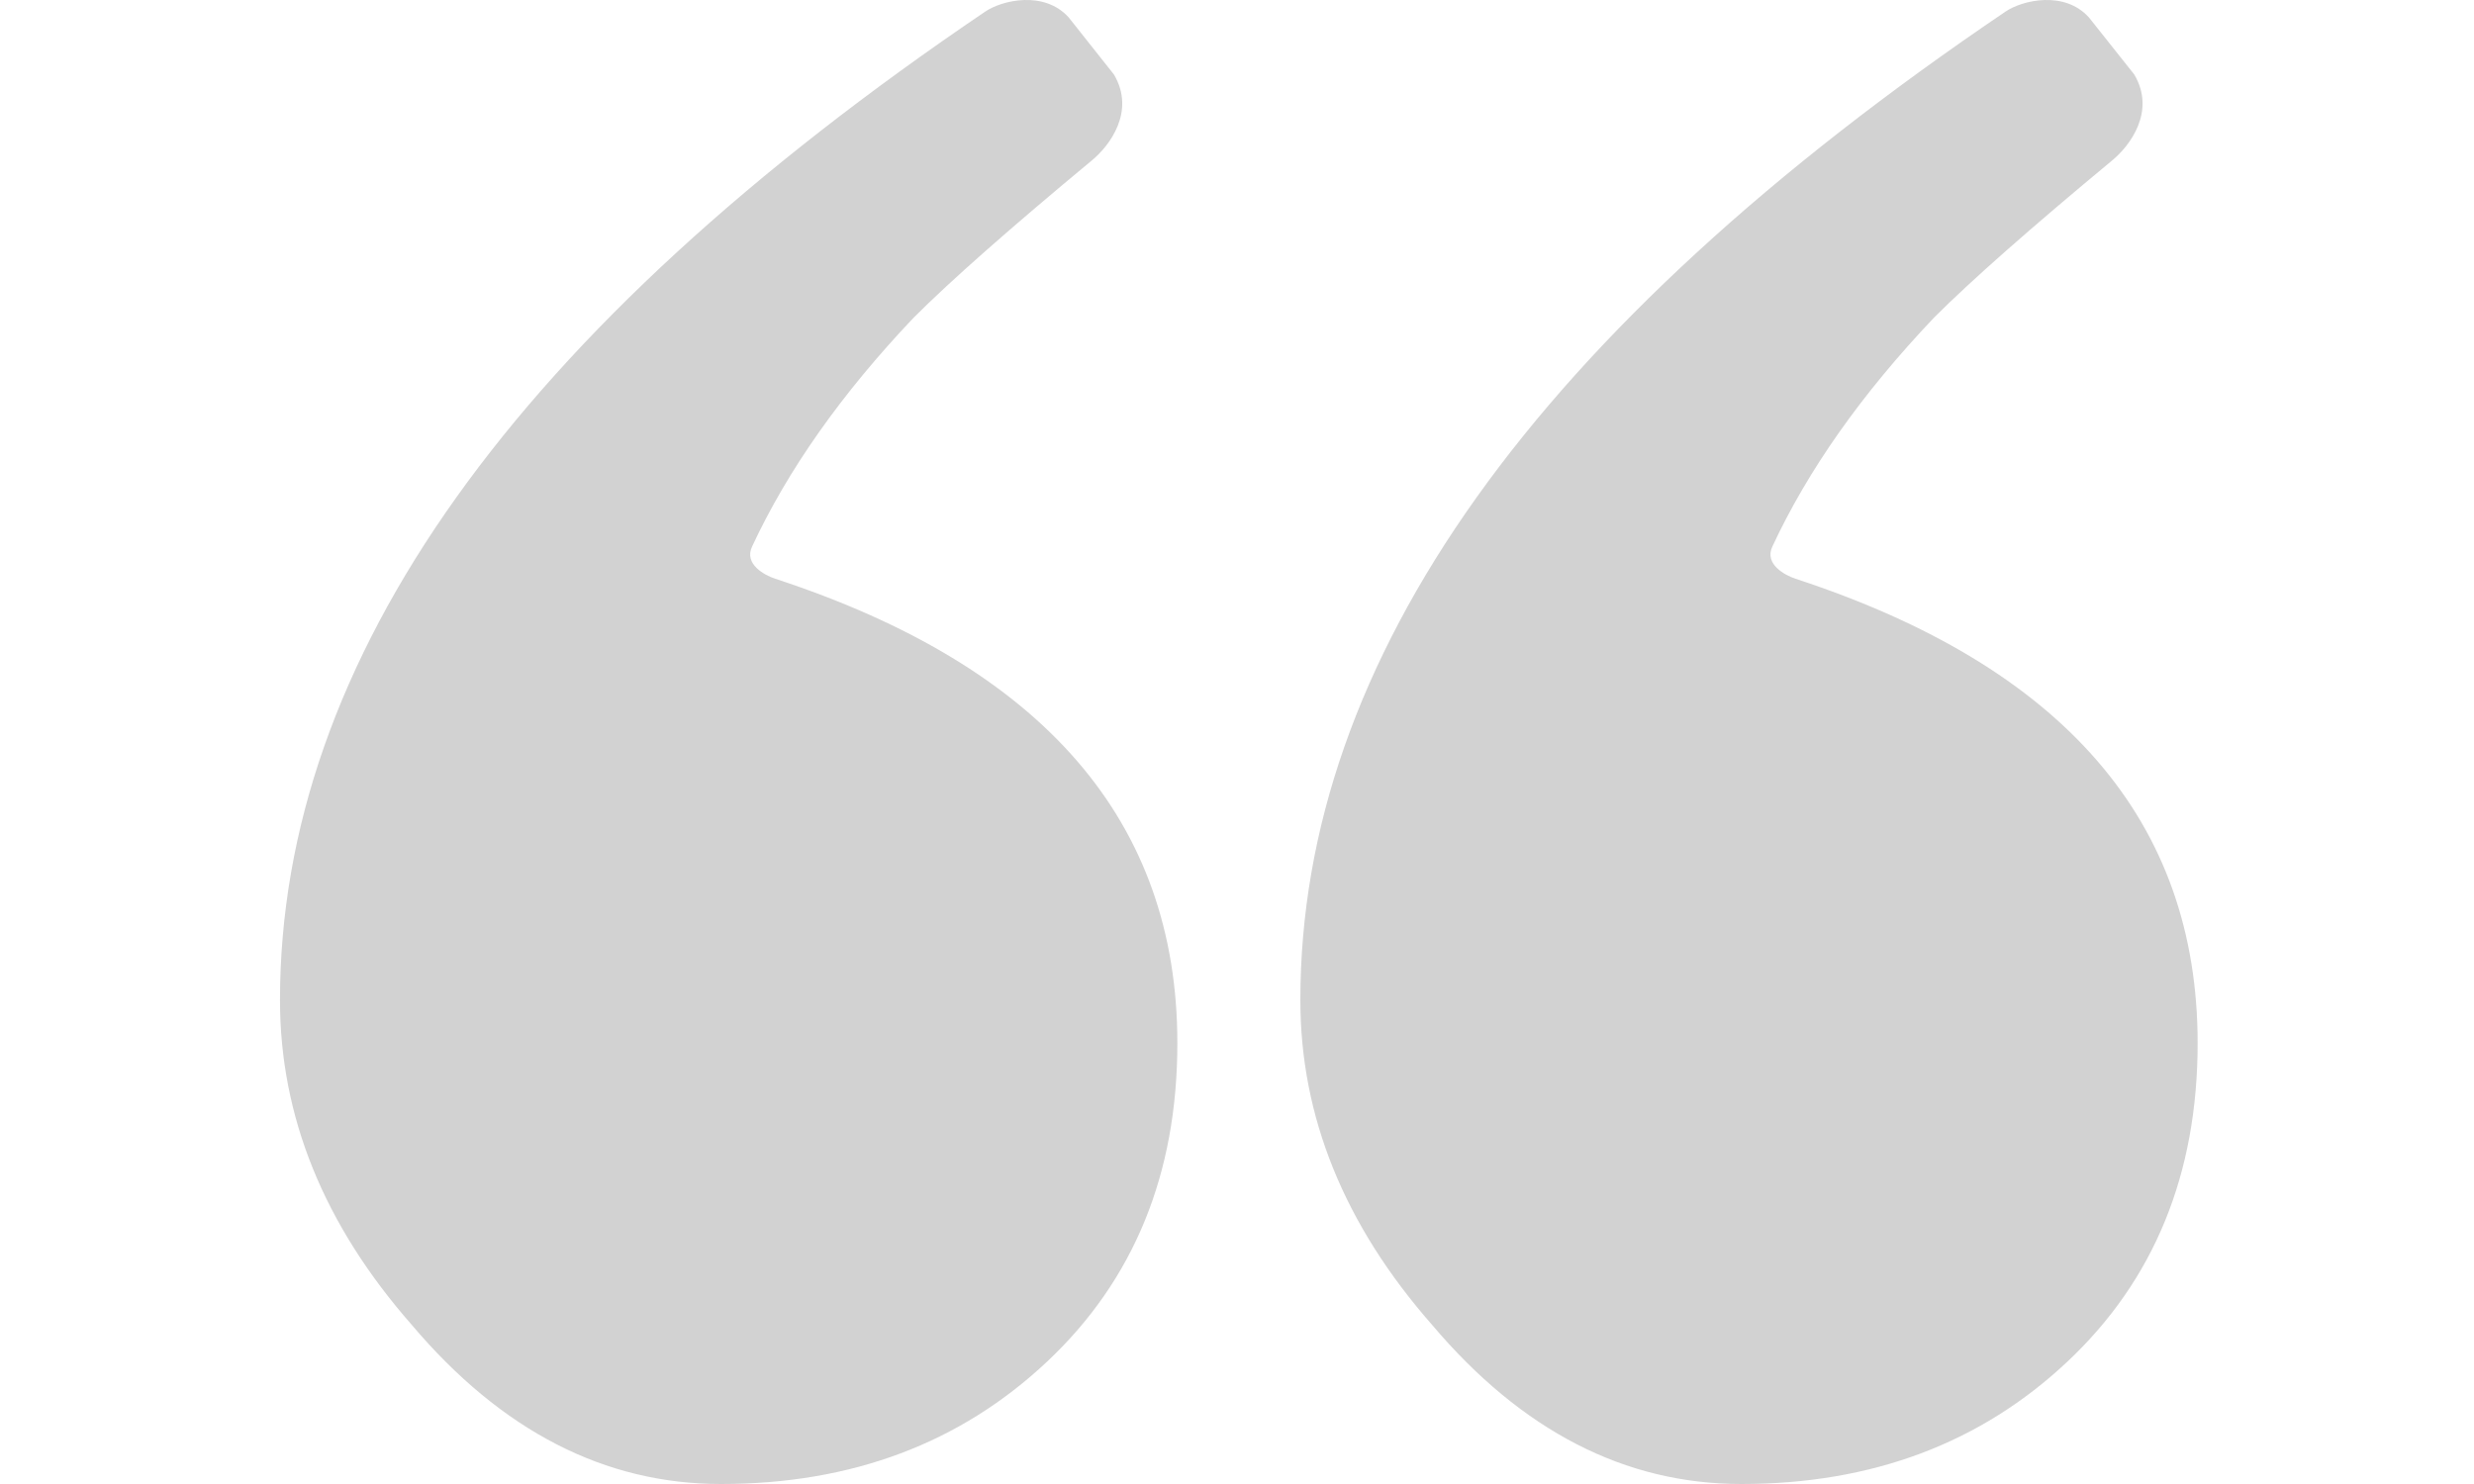
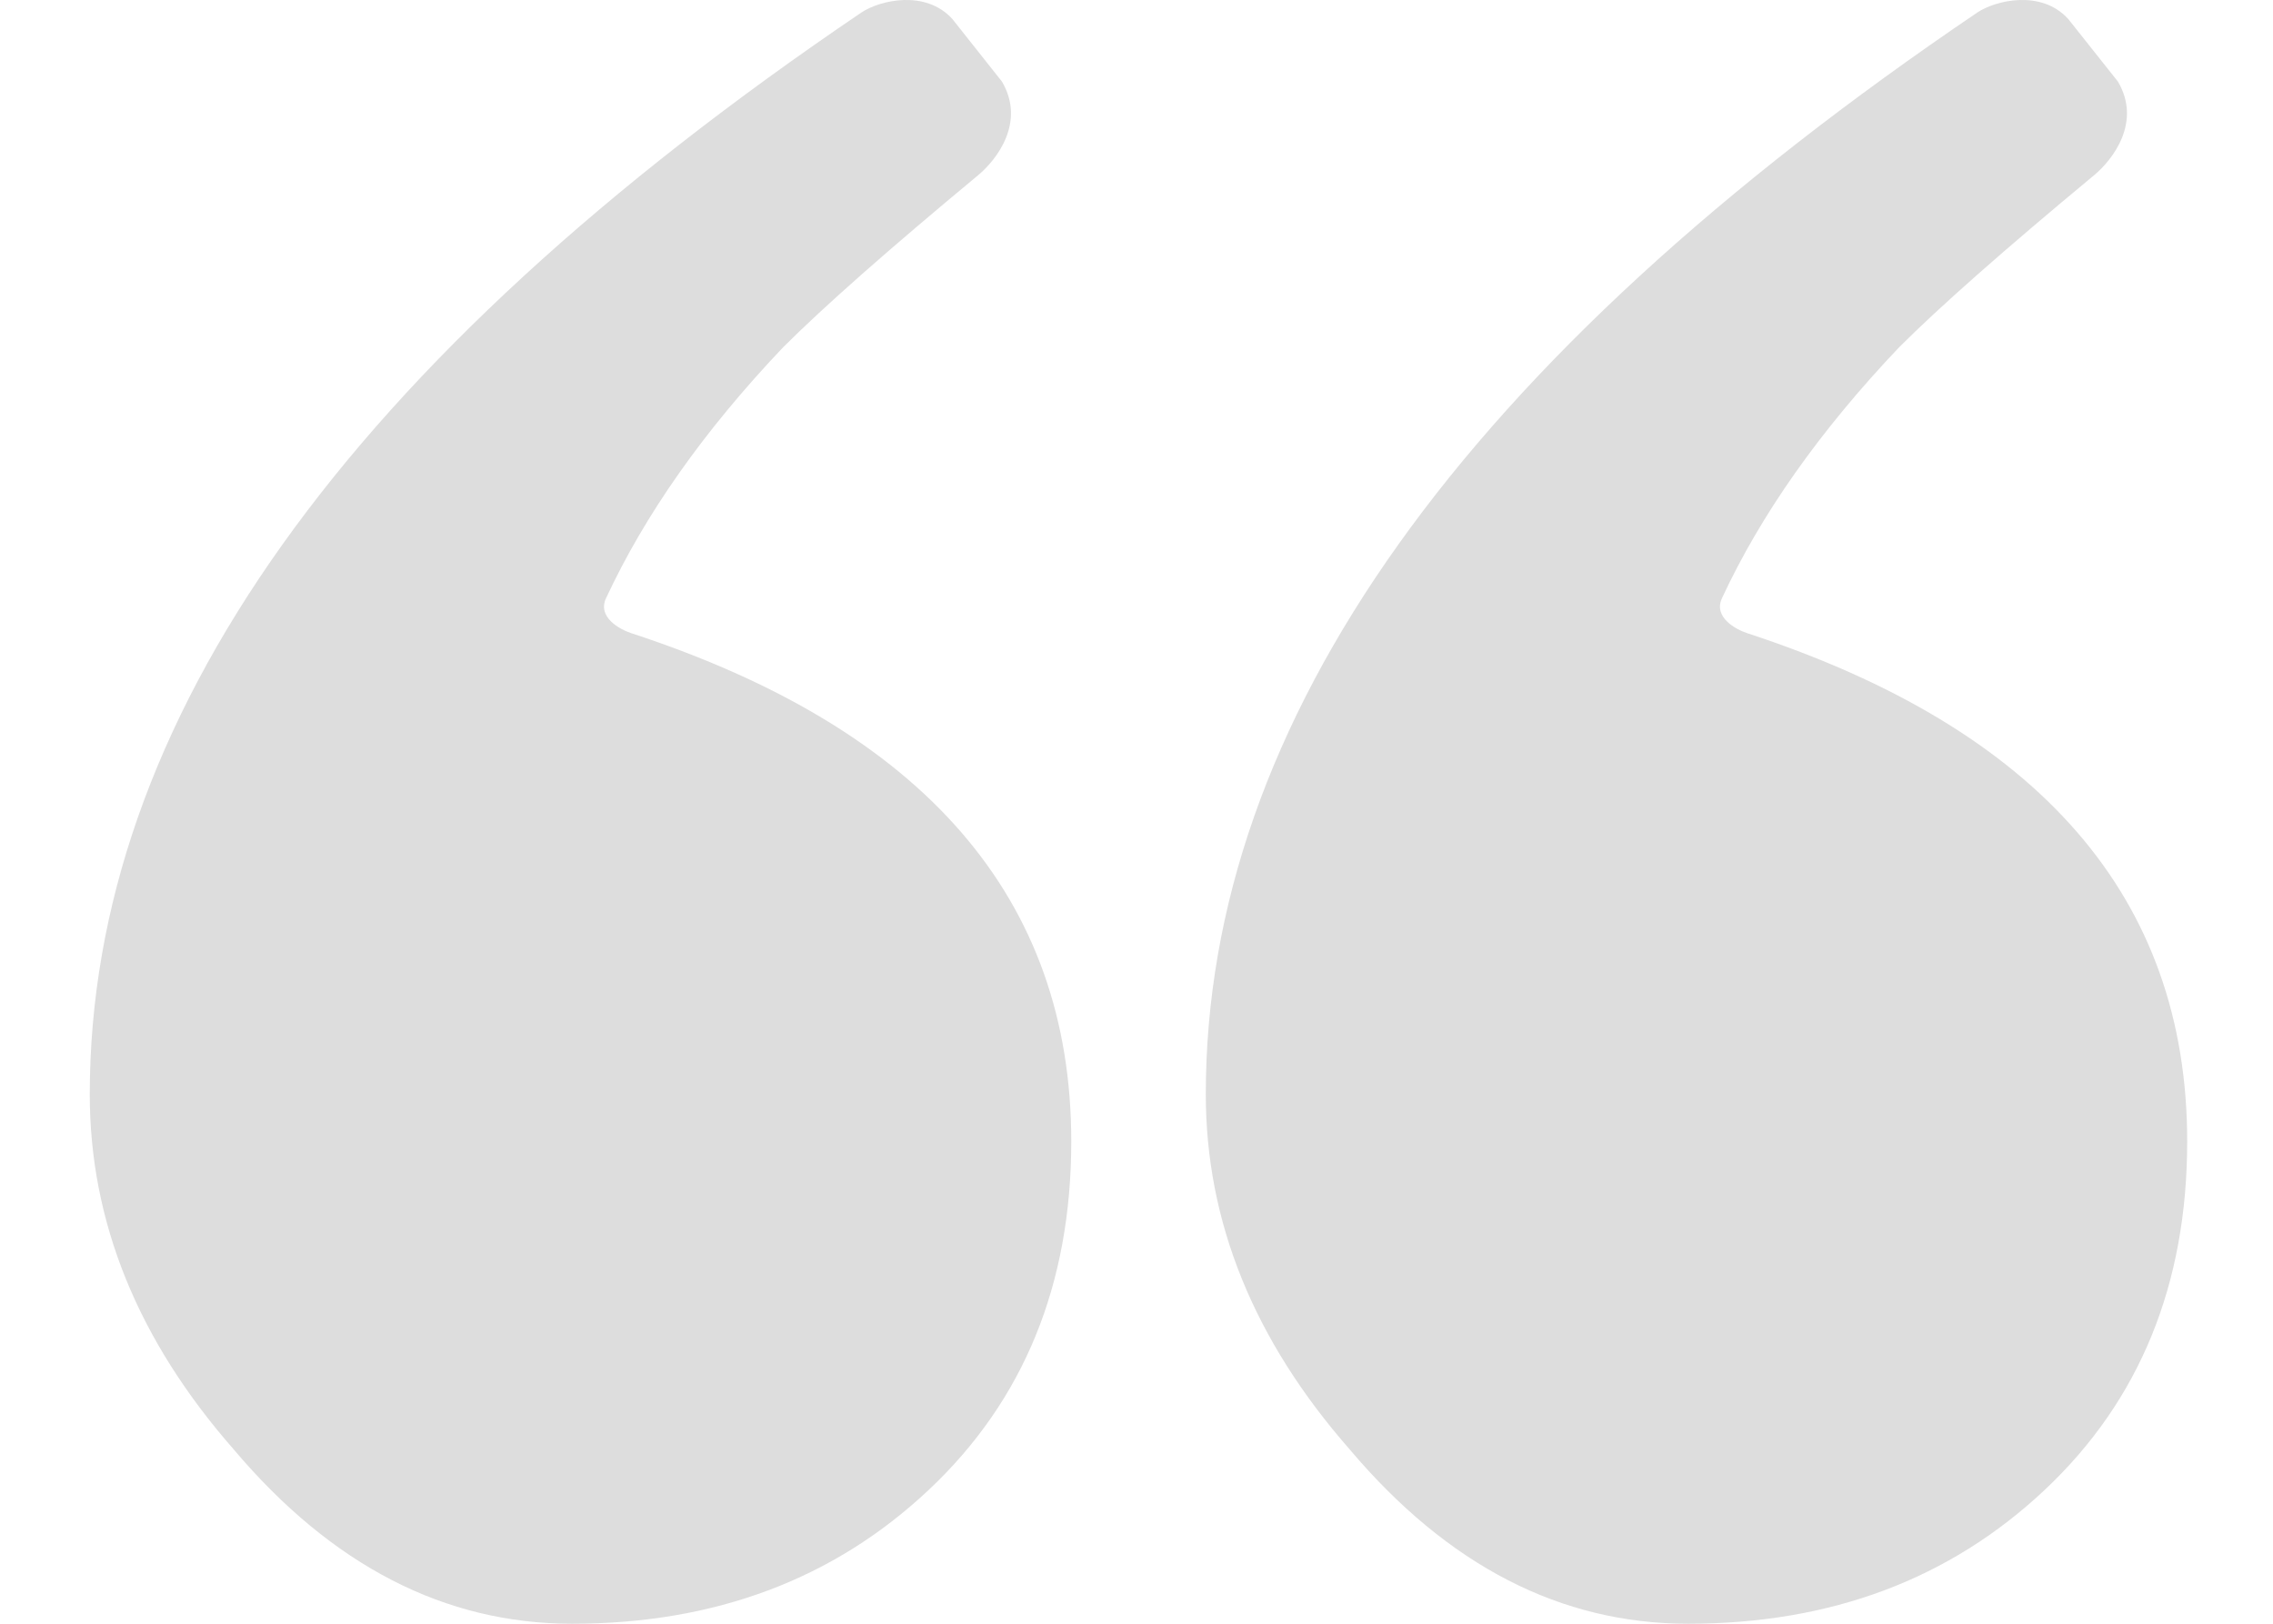
- <svg xmlns="http://www.w3.org/2000/svg" width="50" height="30" viewBox="0 0 40 30.809">
-   <path fill="#D2D2D2" d="M35.953.239c.348-.235 1.219-.442 1.729.123l.941 1.185c.455.769-.096 1.482-.452 1.778-1.696 1.407-2.931 2.495-3.7 3.265-1.51 1.589-2.625 3.177-3.361 4.76-.168.363.262.593.484.666 5.562 1.822 8.344 5.036 8.344 9.64 0 2.713-.9 4.916-2.701 6.611s-4.058 2.542-6.77 2.542c-2.415 0-4.556-1.101-6.42-3.306-1.822-2.076-2.732-4.322-2.732-6.738-.001-7.078 4.877-13.919 14.638-20.526zM14.777.239c.349-.235 1.22-.442 1.73.123l.939 1.185c.455.769-.096 1.482-.452 1.778-1.696 1.407-2.93 2.495-3.7 3.265-1.51 1.589-2.623 3.177-3.36 4.76-.169.363.261.593.484.666 5.562 1.822 8.344 5.036 8.344 9.64 0 2.713-.901 4.916-2.702 6.611s-4.057 2.542-6.771 2.542c-2.413 0-4.555-1.101-6.419-3.306C1.048 25.427.137 23.181.137 20.765.138 13.687 5.018 6.846 14.777.239z" />
+ <svg xmlns="http://www.w3.org/2000/svg" width="35" height="25" viewBox="0 0 40 30.809">
+   <path fill="#DDD" d="M35.953.239c.348-.235 1.219-.442 1.729.123l.941 1.185c.455.769-.096 1.482-.452 1.778-1.696 1.407-2.931 2.495-3.7 3.265-1.51 1.589-2.625 3.177-3.361 4.76-.168.363.262.593.484.666 5.562 1.822 8.344 5.036 8.344 9.64 0 2.713-.9 4.916-2.701 6.611s-4.058 2.542-6.77 2.542c-2.415 0-4.556-1.101-6.42-3.306-1.822-2.076-2.732-4.322-2.732-6.738-.001-7.078 4.877-13.919 14.638-20.526zM14.777.239c.349-.235 1.22-.442 1.73.123l.939 1.185c.455.769-.096 1.482-.452 1.778-1.696 1.407-2.93 2.495-3.7 3.265-1.51 1.589-2.623 3.177-3.36 4.76-.169.363.261.593.484.666 5.562 1.822 8.344 5.036 8.344 9.64 0 2.713-.901 4.916-2.702 6.611s-4.057 2.542-6.771 2.542c-2.413 0-4.555-1.101-6.419-3.306C1.048 25.427.137 23.181.137 20.765.138 13.687 5.018 6.846 14.777.239z" />
</svg>
